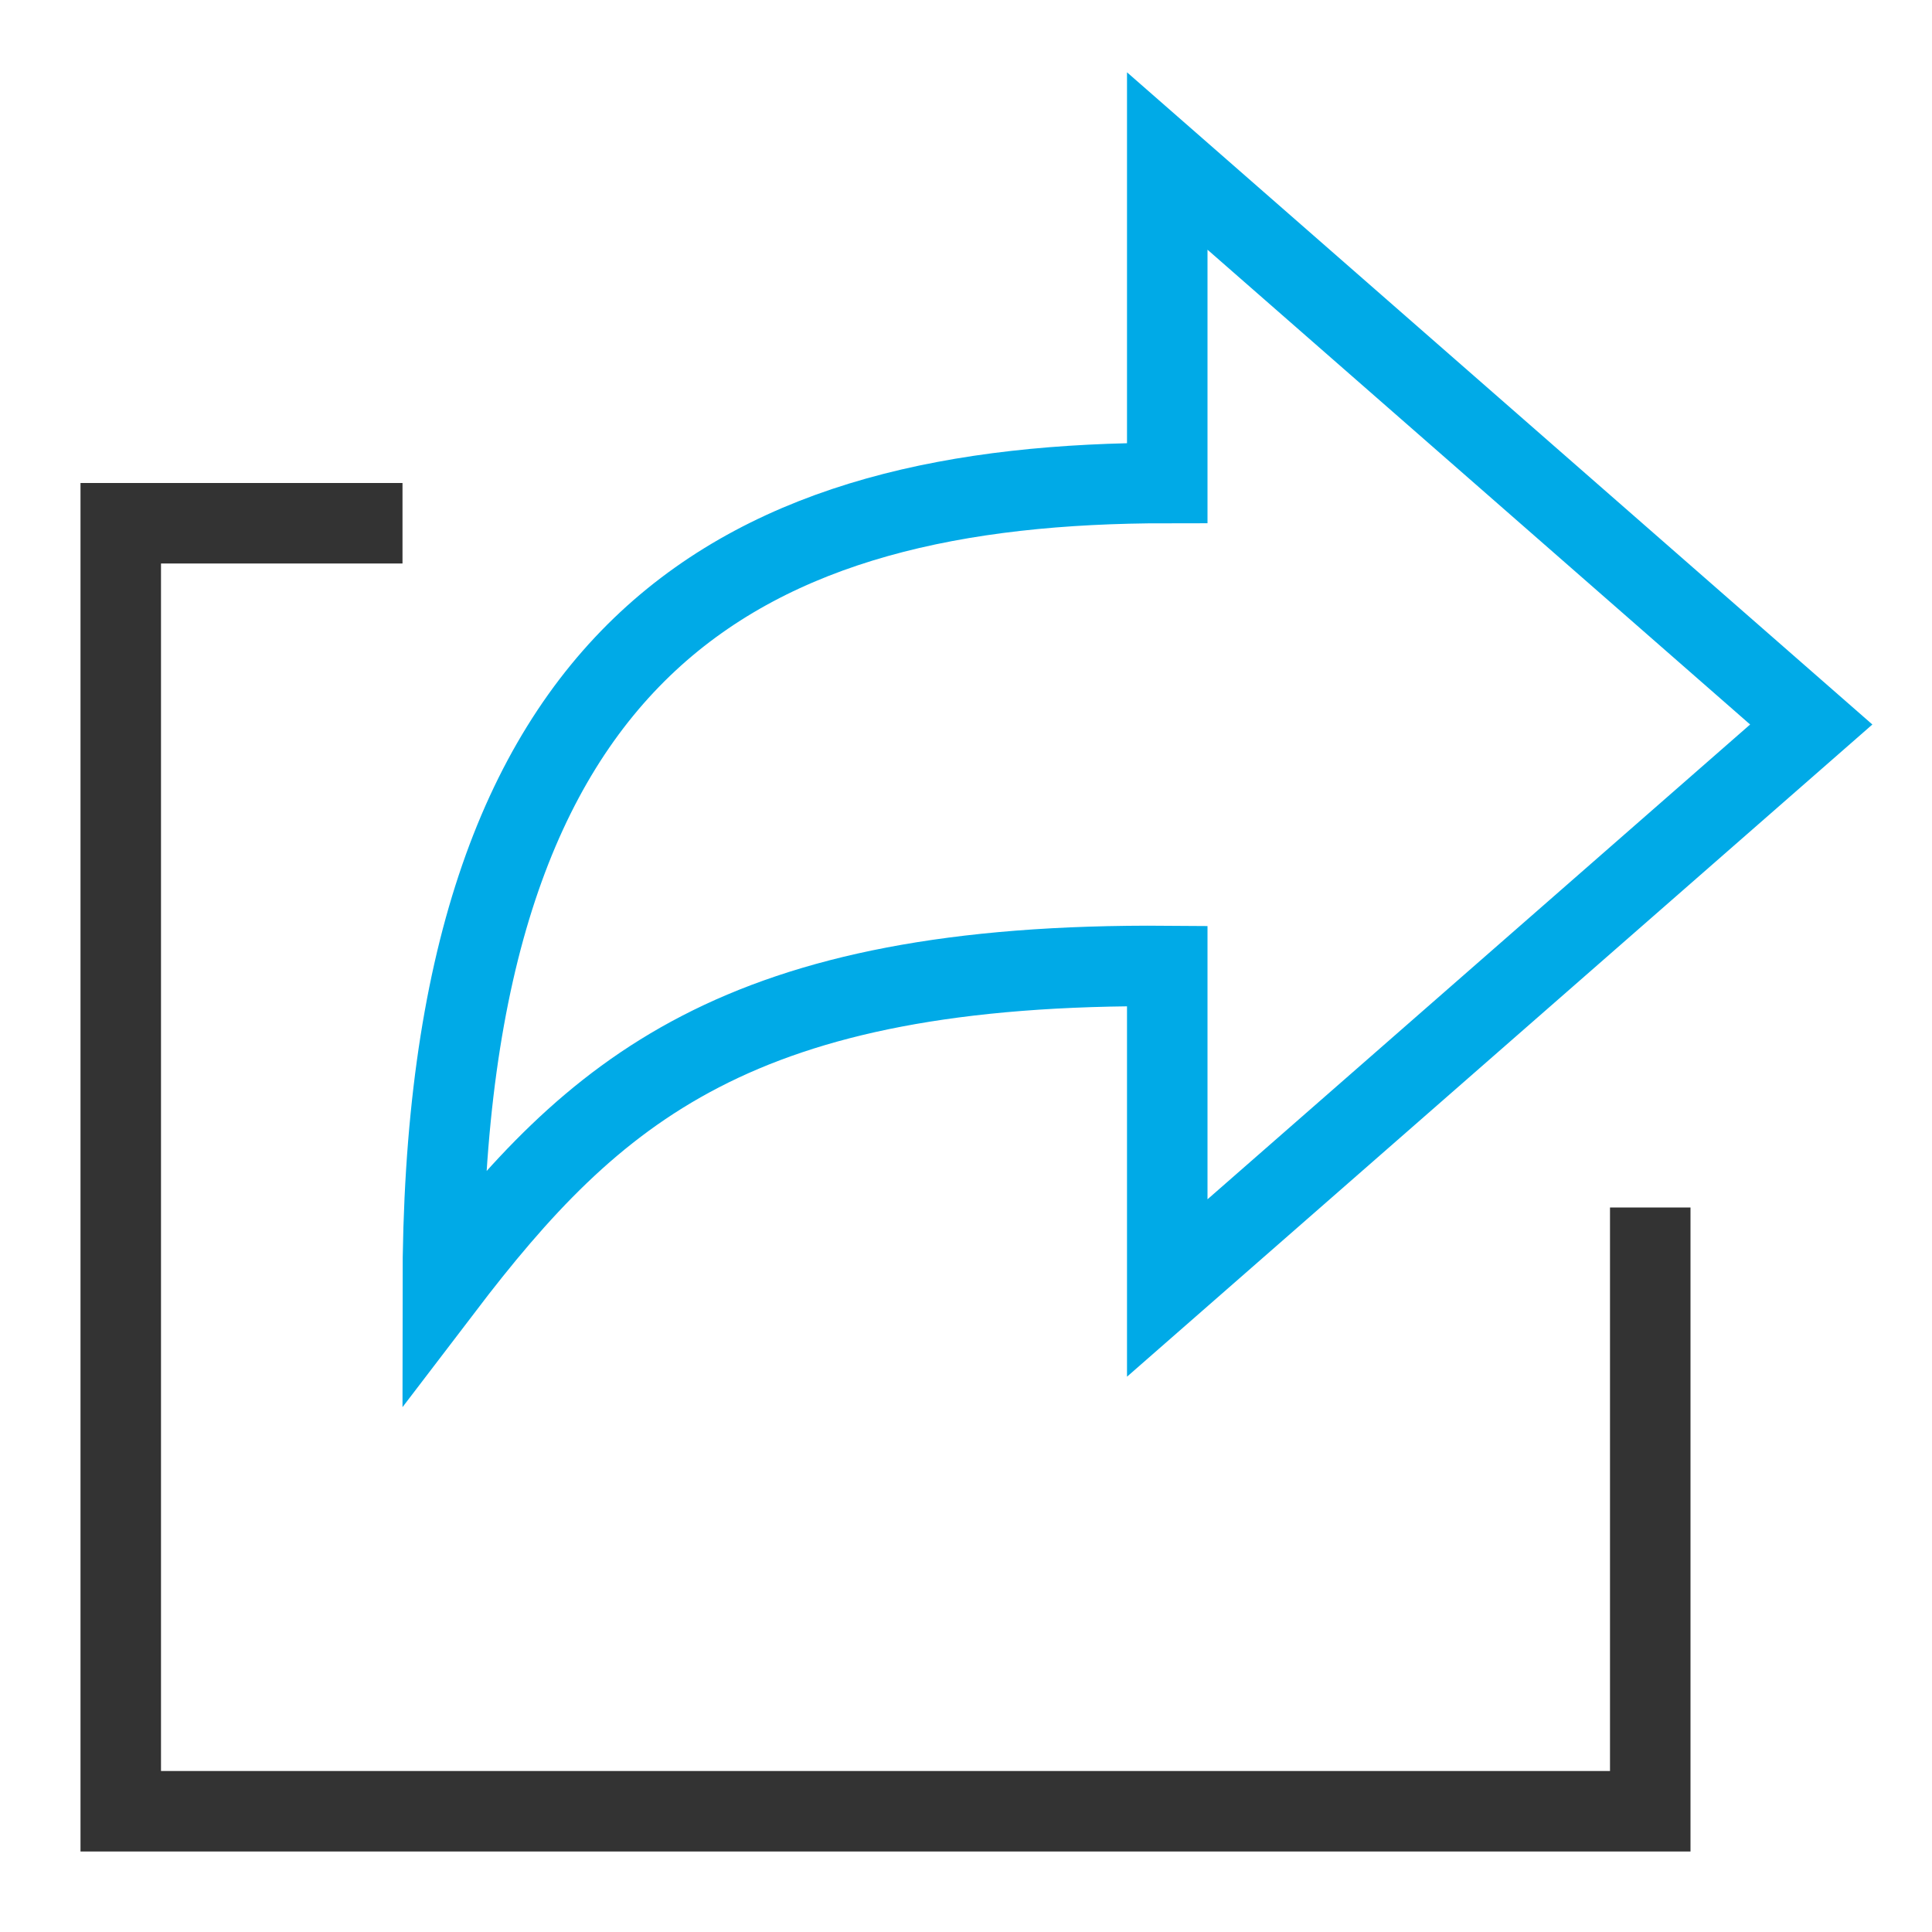
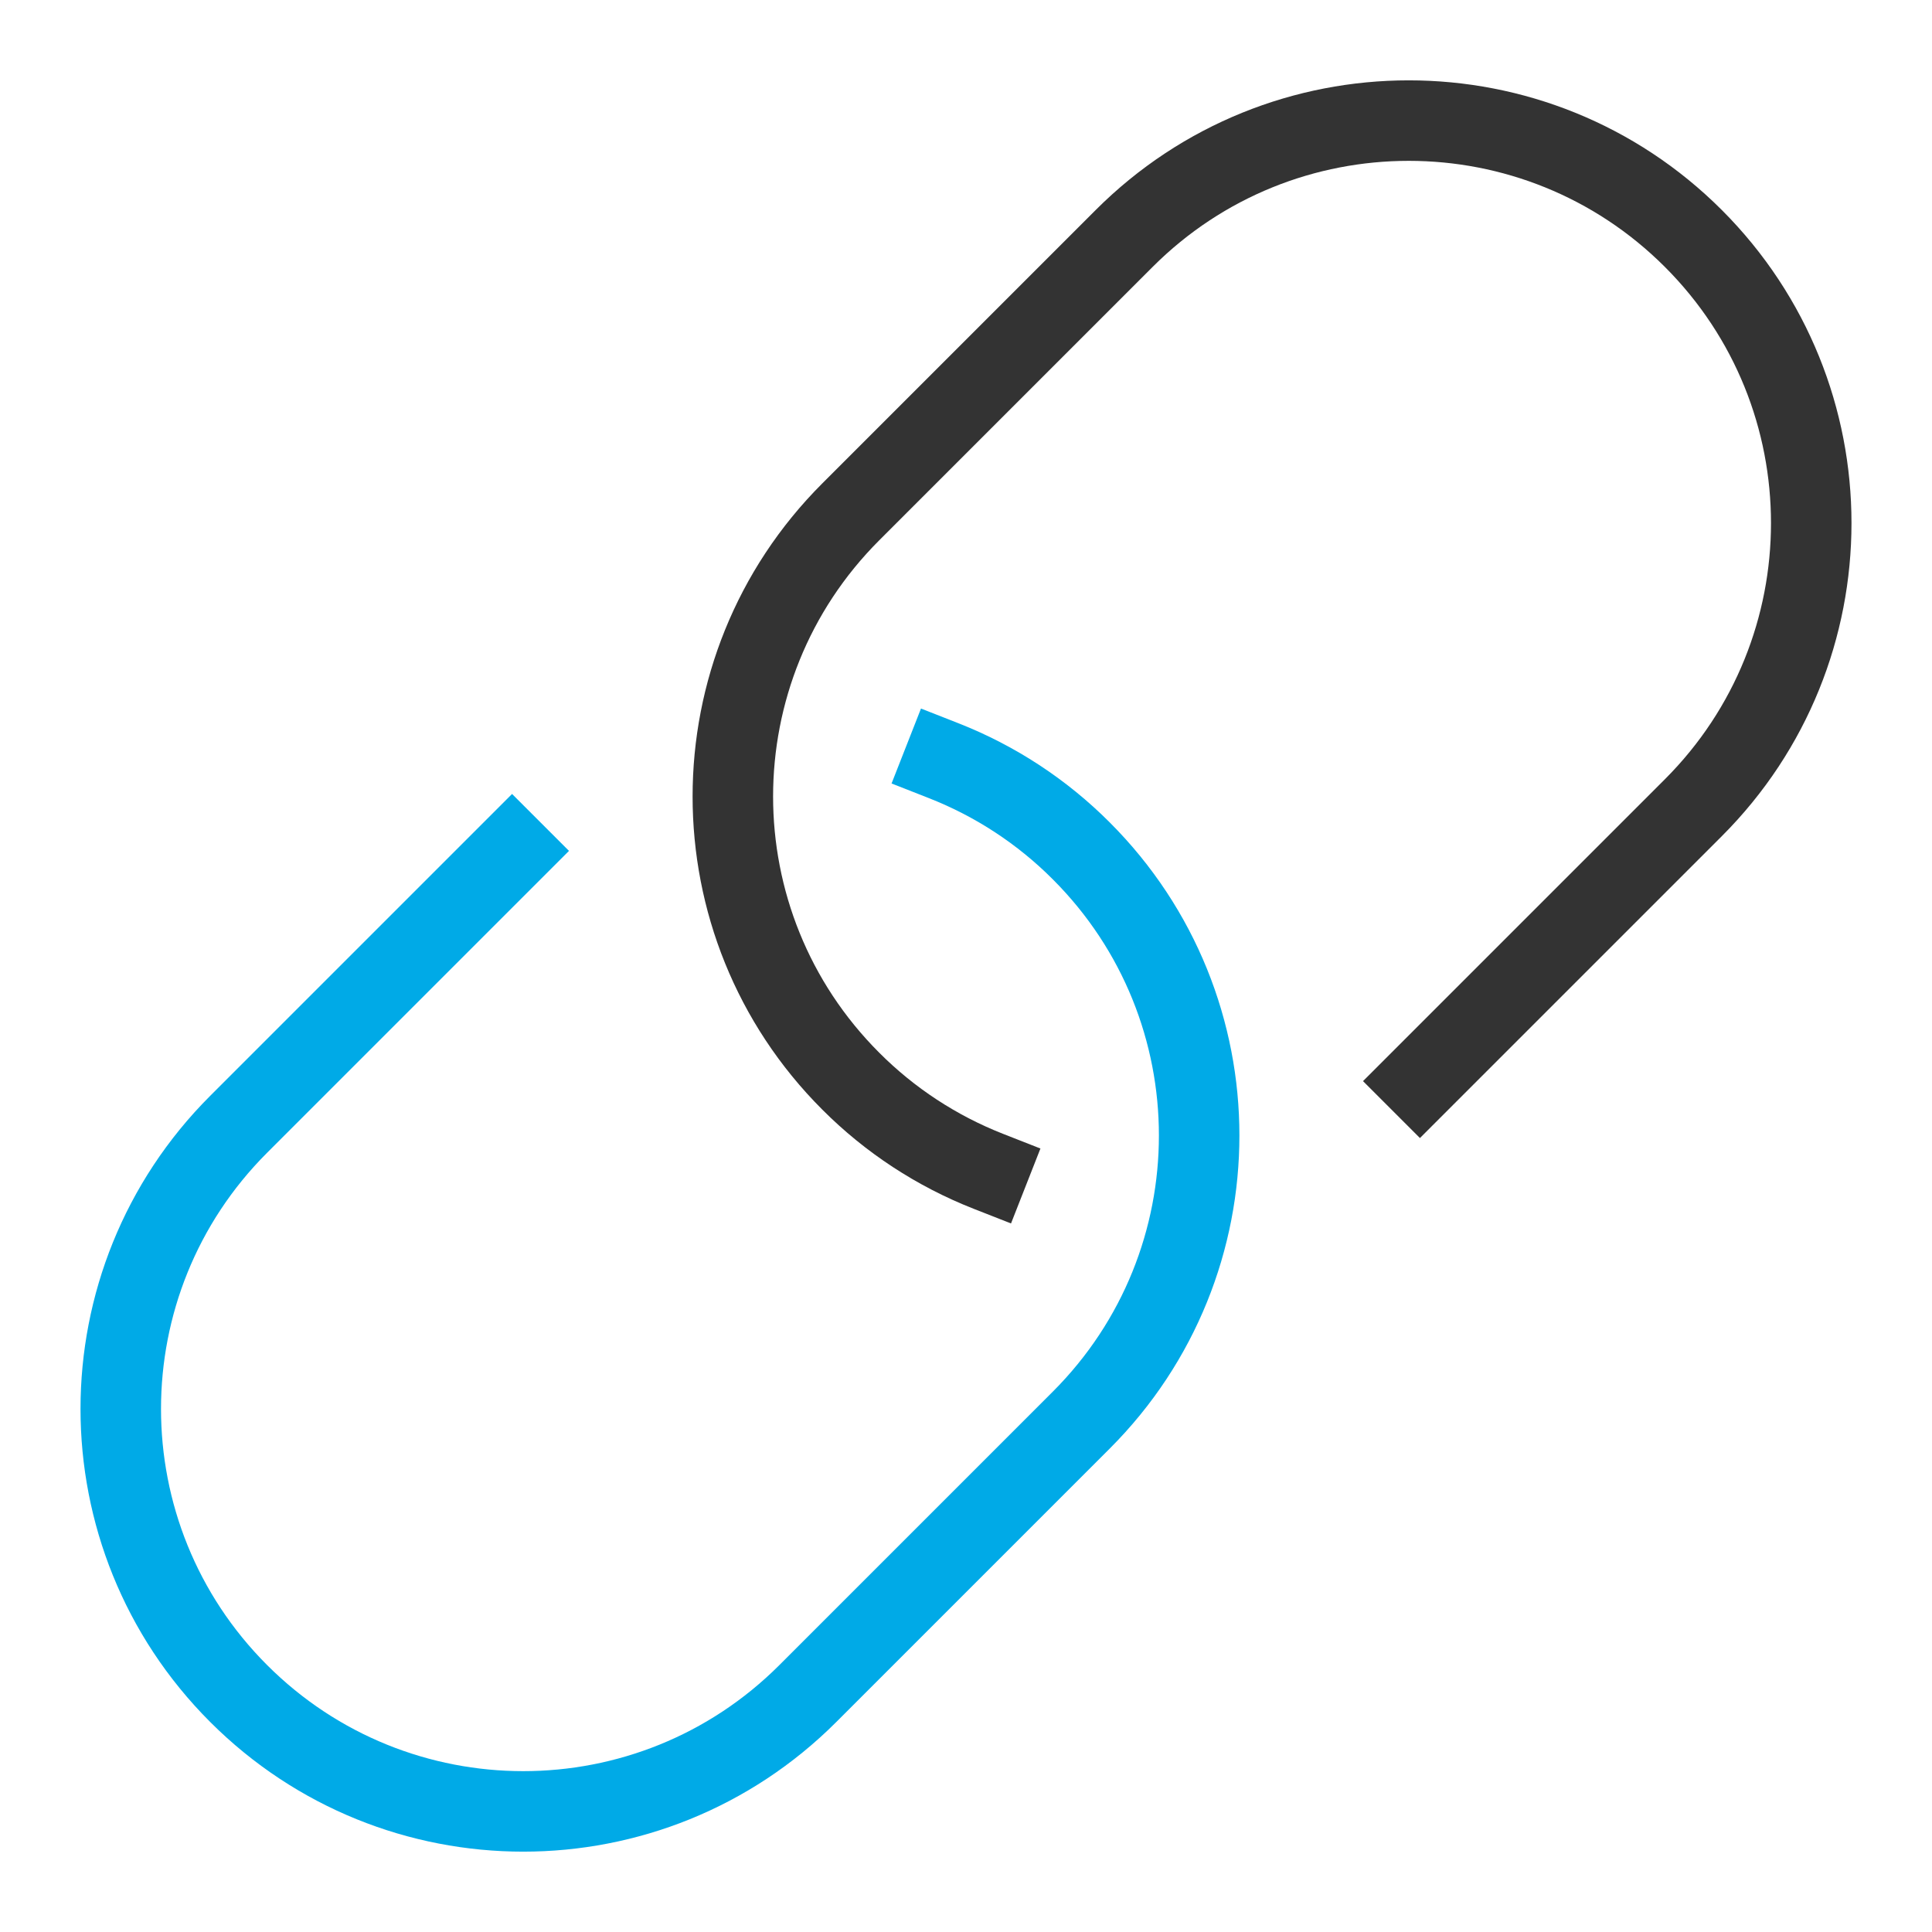
<svg xmlns="http://www.w3.org/2000/svg" width="48" height="48" viewBox="0 0 48 48">
-   <g fill="none" fill-rule="evenodd" stroke-linecap="square" stroke-width="2" transform="translate(3 4)">
-     <polyline stroke="#333" points="38 27 38 41 0 41 0 9 6 9" />
-     <path stroke="#00AAE7" d="M42,14 L26,0 L26,8 C15.583,8 8,11.833 8,28 C11.75,23.083 15.333,19.917 26,20 L26,28 L42,14 Z" />
+   <g fill="none" fill-rule="evenodd" stroke-linecap="square" stroke-width="2" transform="translate(3 3)">
+     <path stroke="#00AAE7" d="M20.447,15.9 C21.728,16.403 22.892,17.165 23.864,18.14 L23.864,18.14 C27.769,22.045 27.769,28.377 23.864,32.282 L17.071,39.075 C13.166,42.98 6.834,42.98 2.929,39.075 L2.929,39.075 C-0.976,35.17 -0.976,28.838 2.929,24.933 L9.722,18.14" />
+     <path stroke="#333" d="M21.553,26.1 C20.272,25.597 19.108,24.835 18.136,23.86 L18.136,23.86 C14.231,19.955 14.231,13.623 18.136,9.718 L24.929,2.925 C28.834,-0.98 35.166,-0.98 39.071,2.925 L39.071,2.925 C42.976,6.83 42.976,13.162 39.071,17.067 L32.278,23.86" />
  </g>
</svg>
